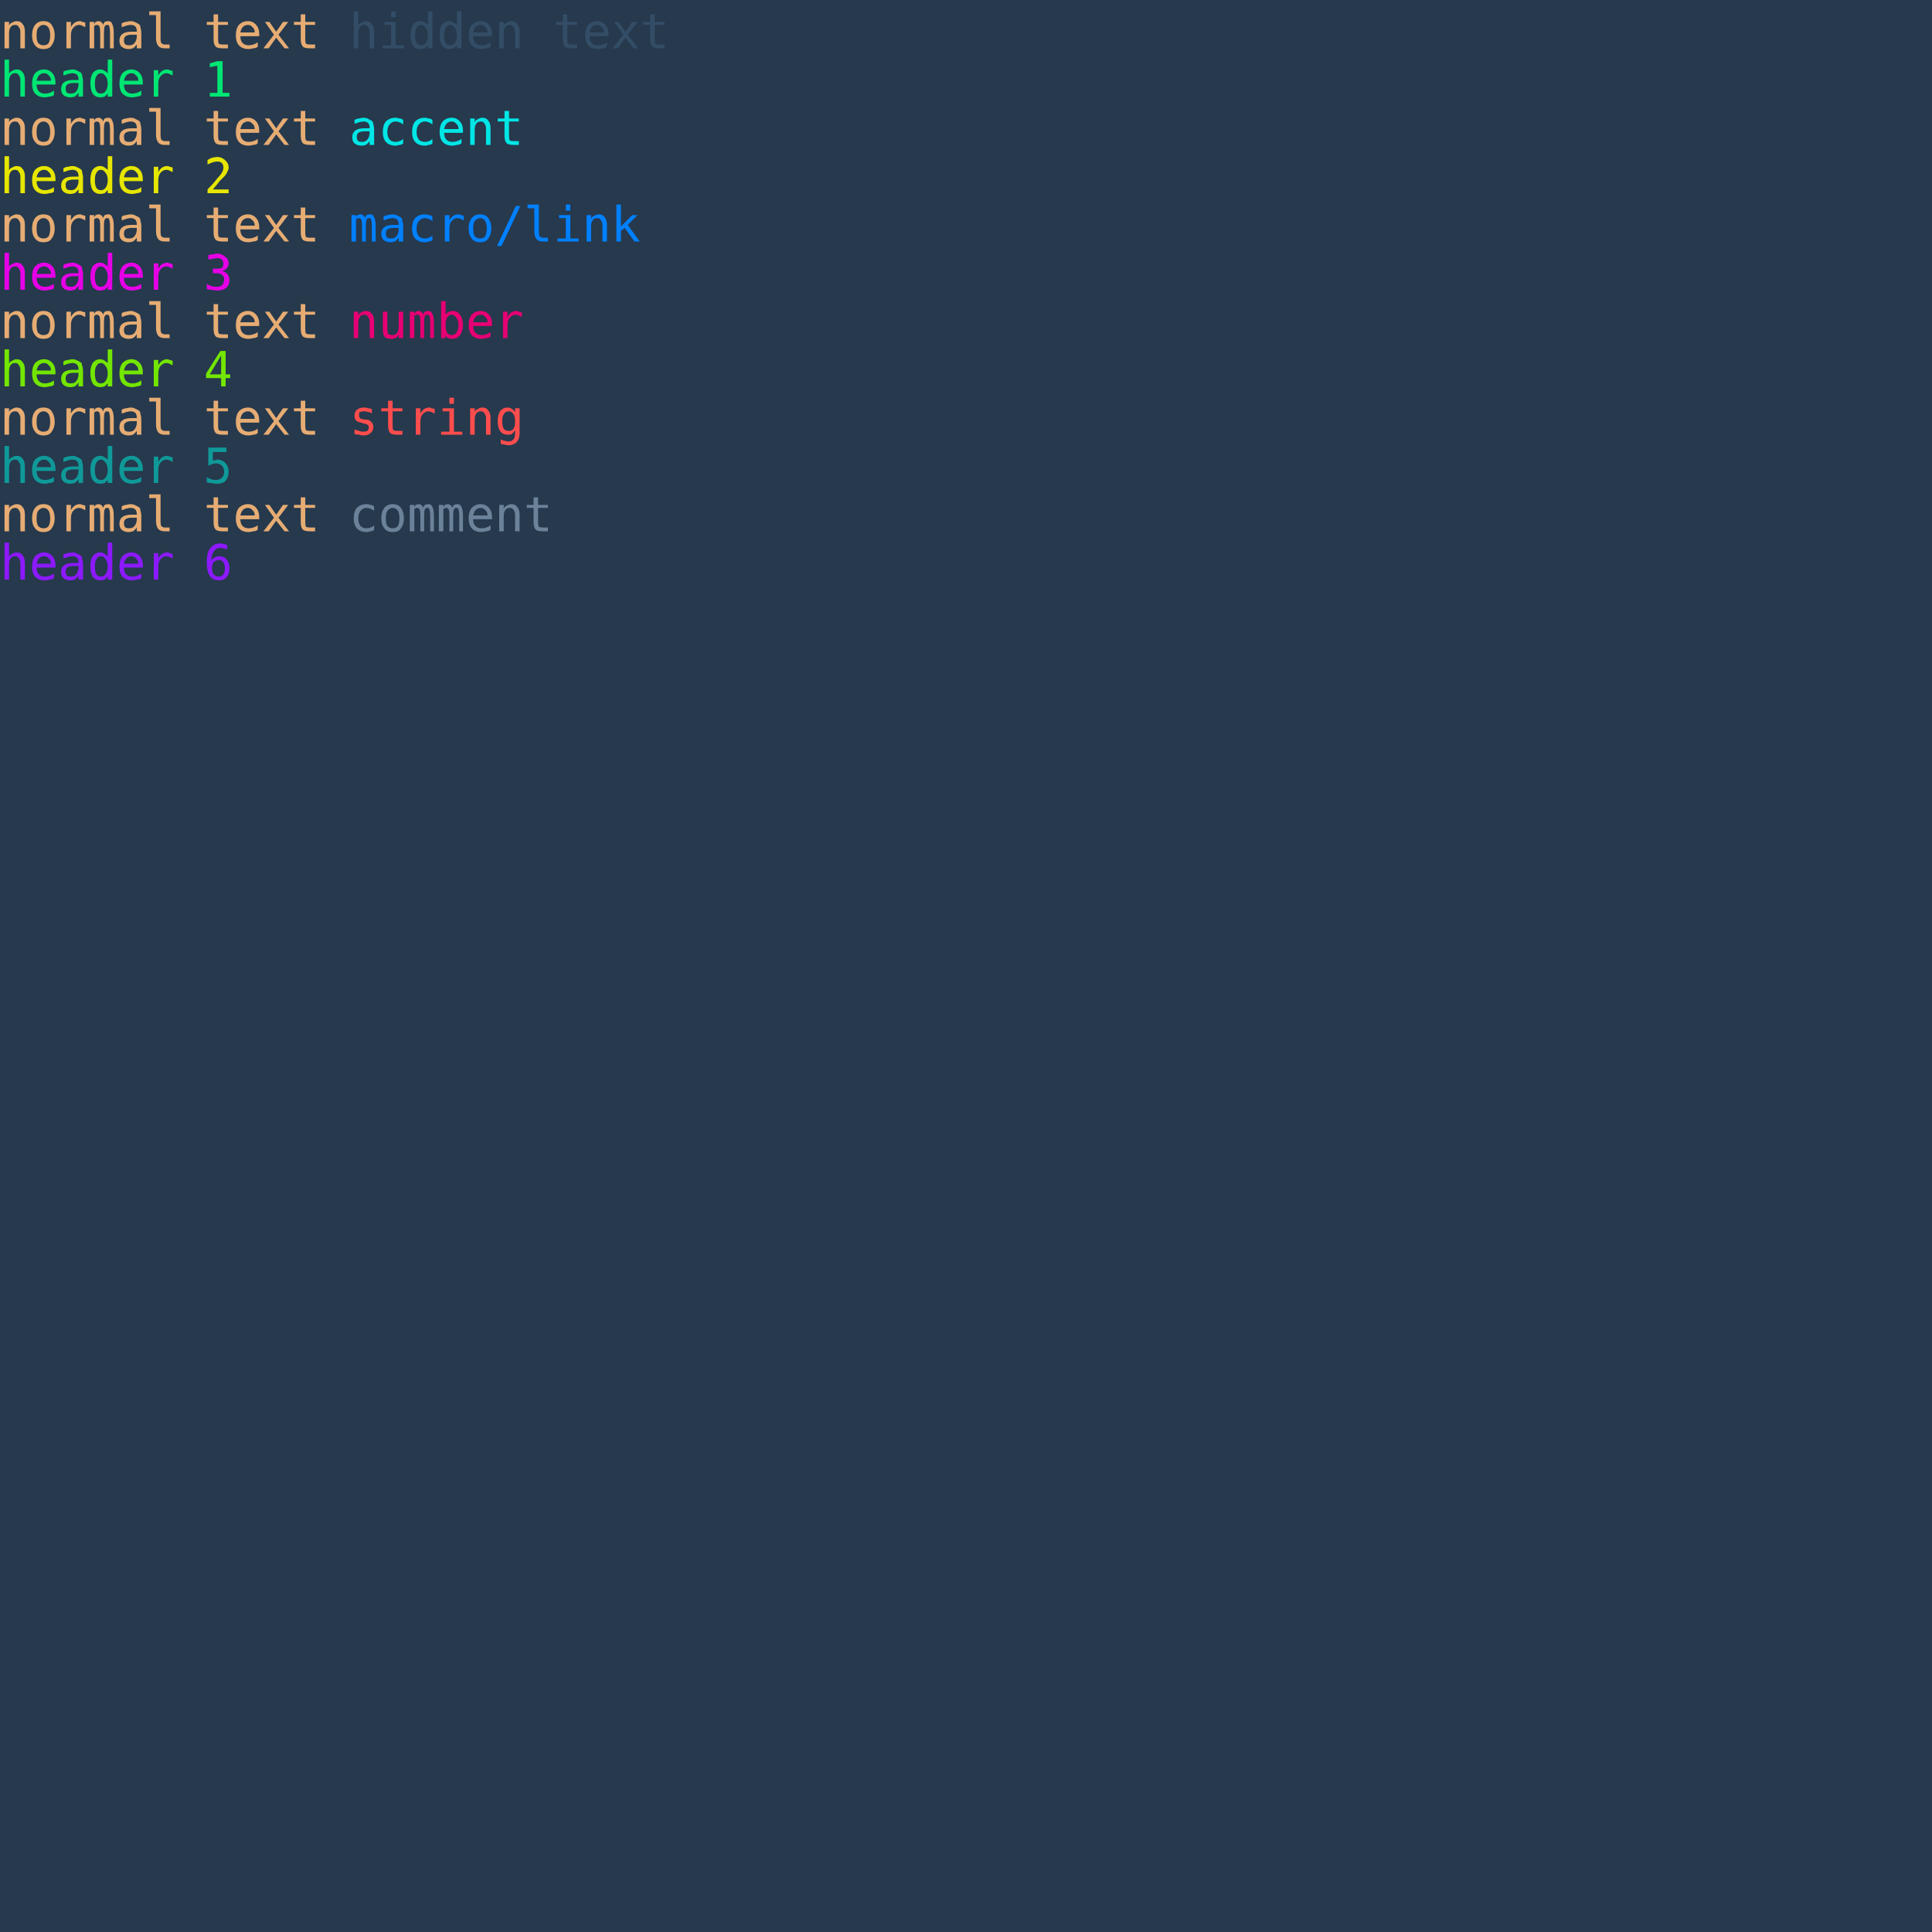
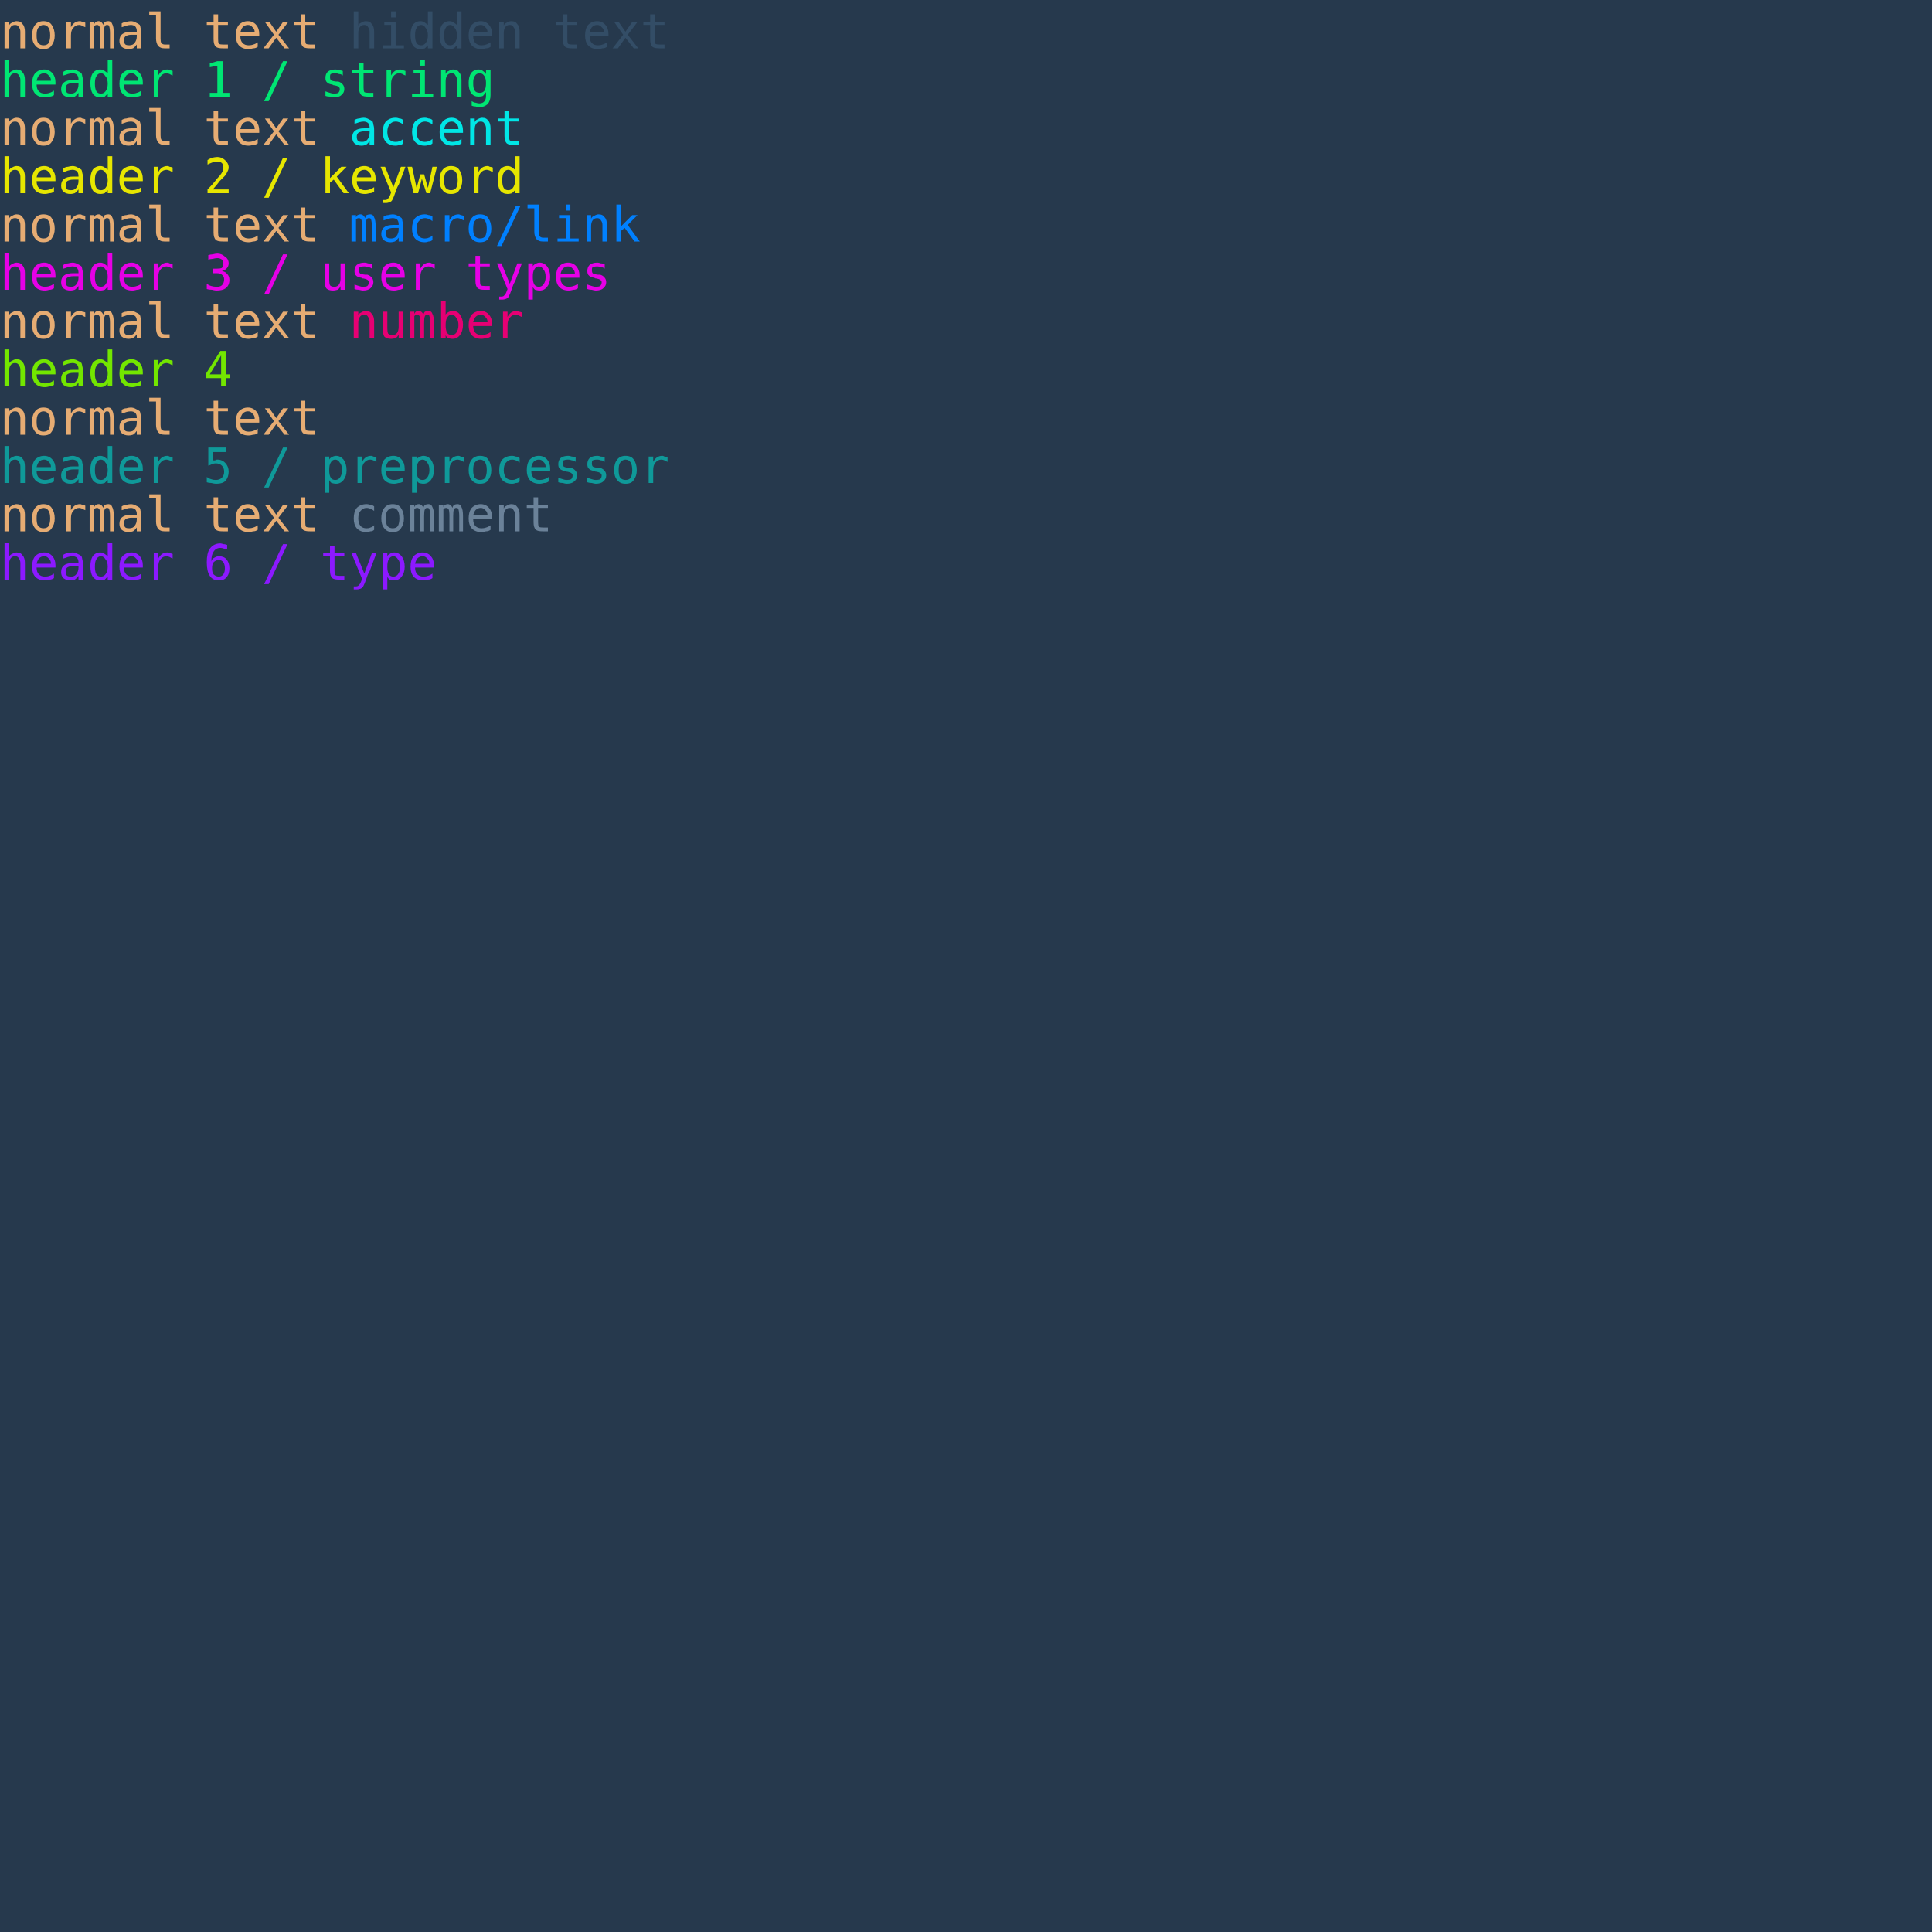
<svg xmlns="http://www.w3.org/2000/svg" viewBox="0 0 40 40">
  <defs>
    <style type="text/css">
      text {
        font-size: 1px;
        font-family: monospace;
      }

      .b { fill: #26394D; stroke: hsv(210, 50, 30); }
      .d { fill: #E6AC73; stroke: hsv(30, 50, 90); }
      
      .c { fill: #6B8299; stroke: hsv(210, 30, 60); }
      
      .h { fill: #334D66; stroke: hsv(210, 50, 40); }
      
      .h1 { fill: #00E673; stroke: hsv(150, 100, 90); }
      
      .h2 { fill: #E6E600; stroke: hsv(60, 100, 90); }
      
      .h3 { fill: #E600E6; stroke: hsv(300, 100, 90); }
      
      .h4 { fill: #73E600; stroke: hsv(90, 100, 90); }
      
      .h5 { fill: #0F9999; stroke: hsv(180, 100, 70); }
      
      .h6 { fill: #8C19FF; stroke: hsv(270, 90, 100); }
      
      .ac { fill: #00E6E6; stroke: hsv(180, 100, 90); }
      
      .ma { fill: #0080FF; stroke: hsv(210, 100, 100); }
      
-       .st { fill: #FF4D4D; stroke: hsv(0, 70, 100); }
-       
      .nm { fill: #E60073; stroke: hsv(330, 100, 90); }
    </style>
  </defs>
  <rect x="0" y="0" width="100%" height="100%" fill="#26394D" />
  <text x="0" y="1">
    <tspan x="0" dy="0" class="d">normal text</tspan>
    <tspan class="h">hidden text</tspan>
-     <tspan x="0" dy="1" class="h1">header 1</tspan>
+     <tspan x="0" dy="1" class="h1">header 1 / string</tspan>
    <tspan x="0" dy="1" class="d">  normal text </tspan>
    <tspan class="ac">accent</tspan>
-     <tspan x="0" dy="1" class="h2">  header 2</tspan>
+     <tspan x="0" dy="1" class="h2">  header 2 / keyword</tspan>
    <tspan x="0" dy="1" class="d">    normal text</tspan>
    <tspan class="ma">macro/link</tspan>
-     <tspan x="0" dy="1" class="h3">    header 3</tspan>
+     <tspan x="0" dy="1" class="h3">    header 3 / user types</tspan>
    <tspan x="0" dy="1" class="d">      normal text</tspan>
    <tspan class="nm">number</tspan>
    <tspan x="0" dy="1" class="h4">      header 4</tspan>
    <tspan x="0" dy="1" class="d">        normal text</tspan>
-     <tspan class="st">string</tspan>
-     <tspan x="0" dy="1" class="h5">        header 5</tspan>
+     <tspan x="0" dy="1" class="h5">        header 5 / preprocessor</tspan>
    <tspan x="0" dy="1" class="d">          normal text</tspan>
    <tspan class="c">comment</tspan>
-     <tspan x="0" dy="1" class="h6">          header 6</tspan>
+     <tspan x="0" dy="1" class="h6">          header 6 / type</tspan>
  </text>
</svg>
